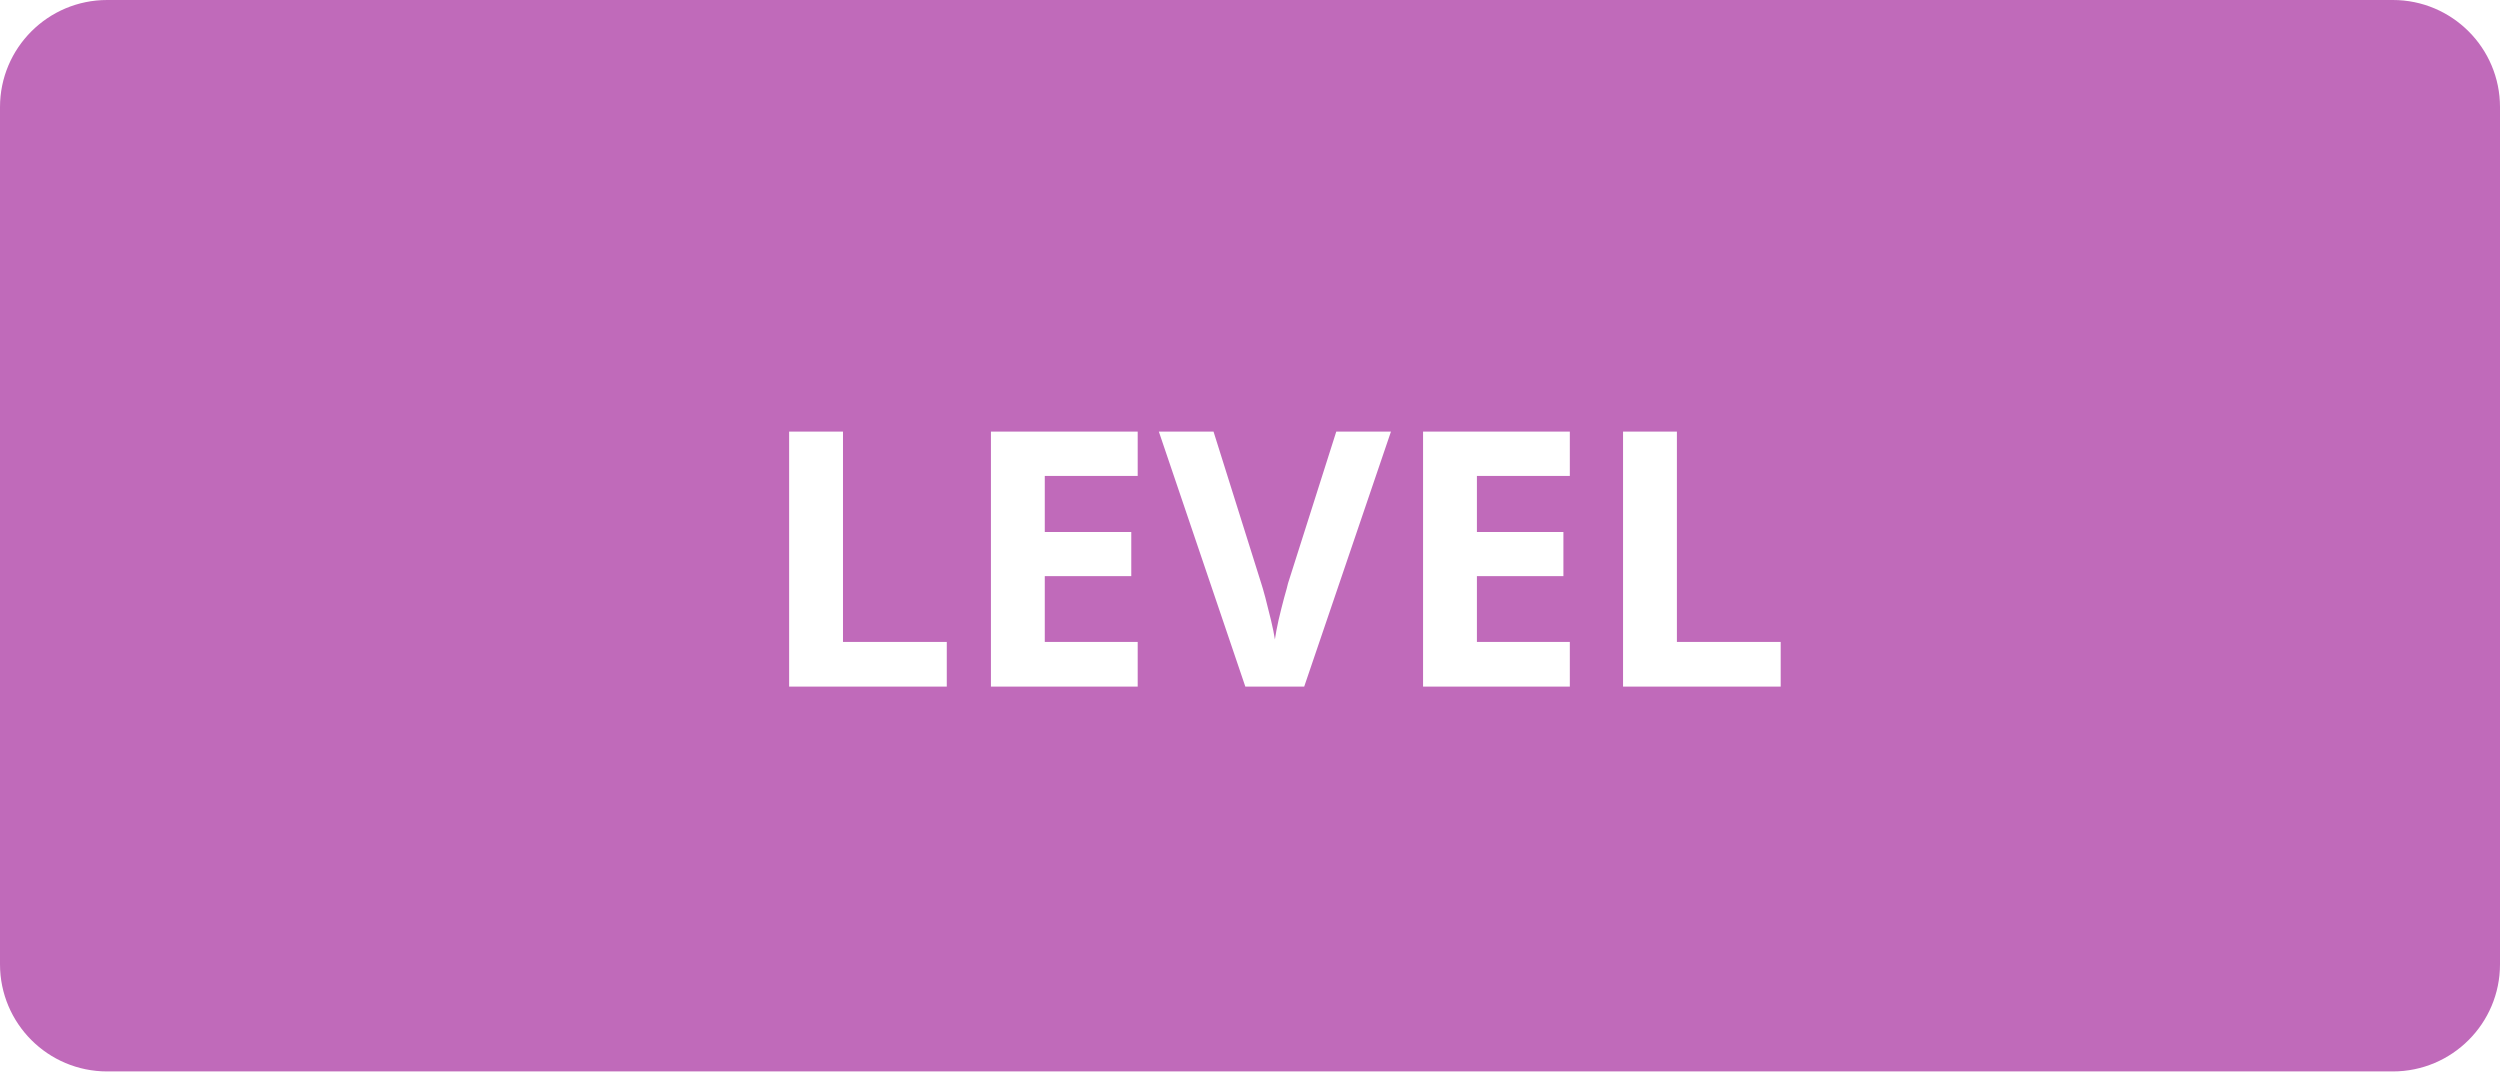
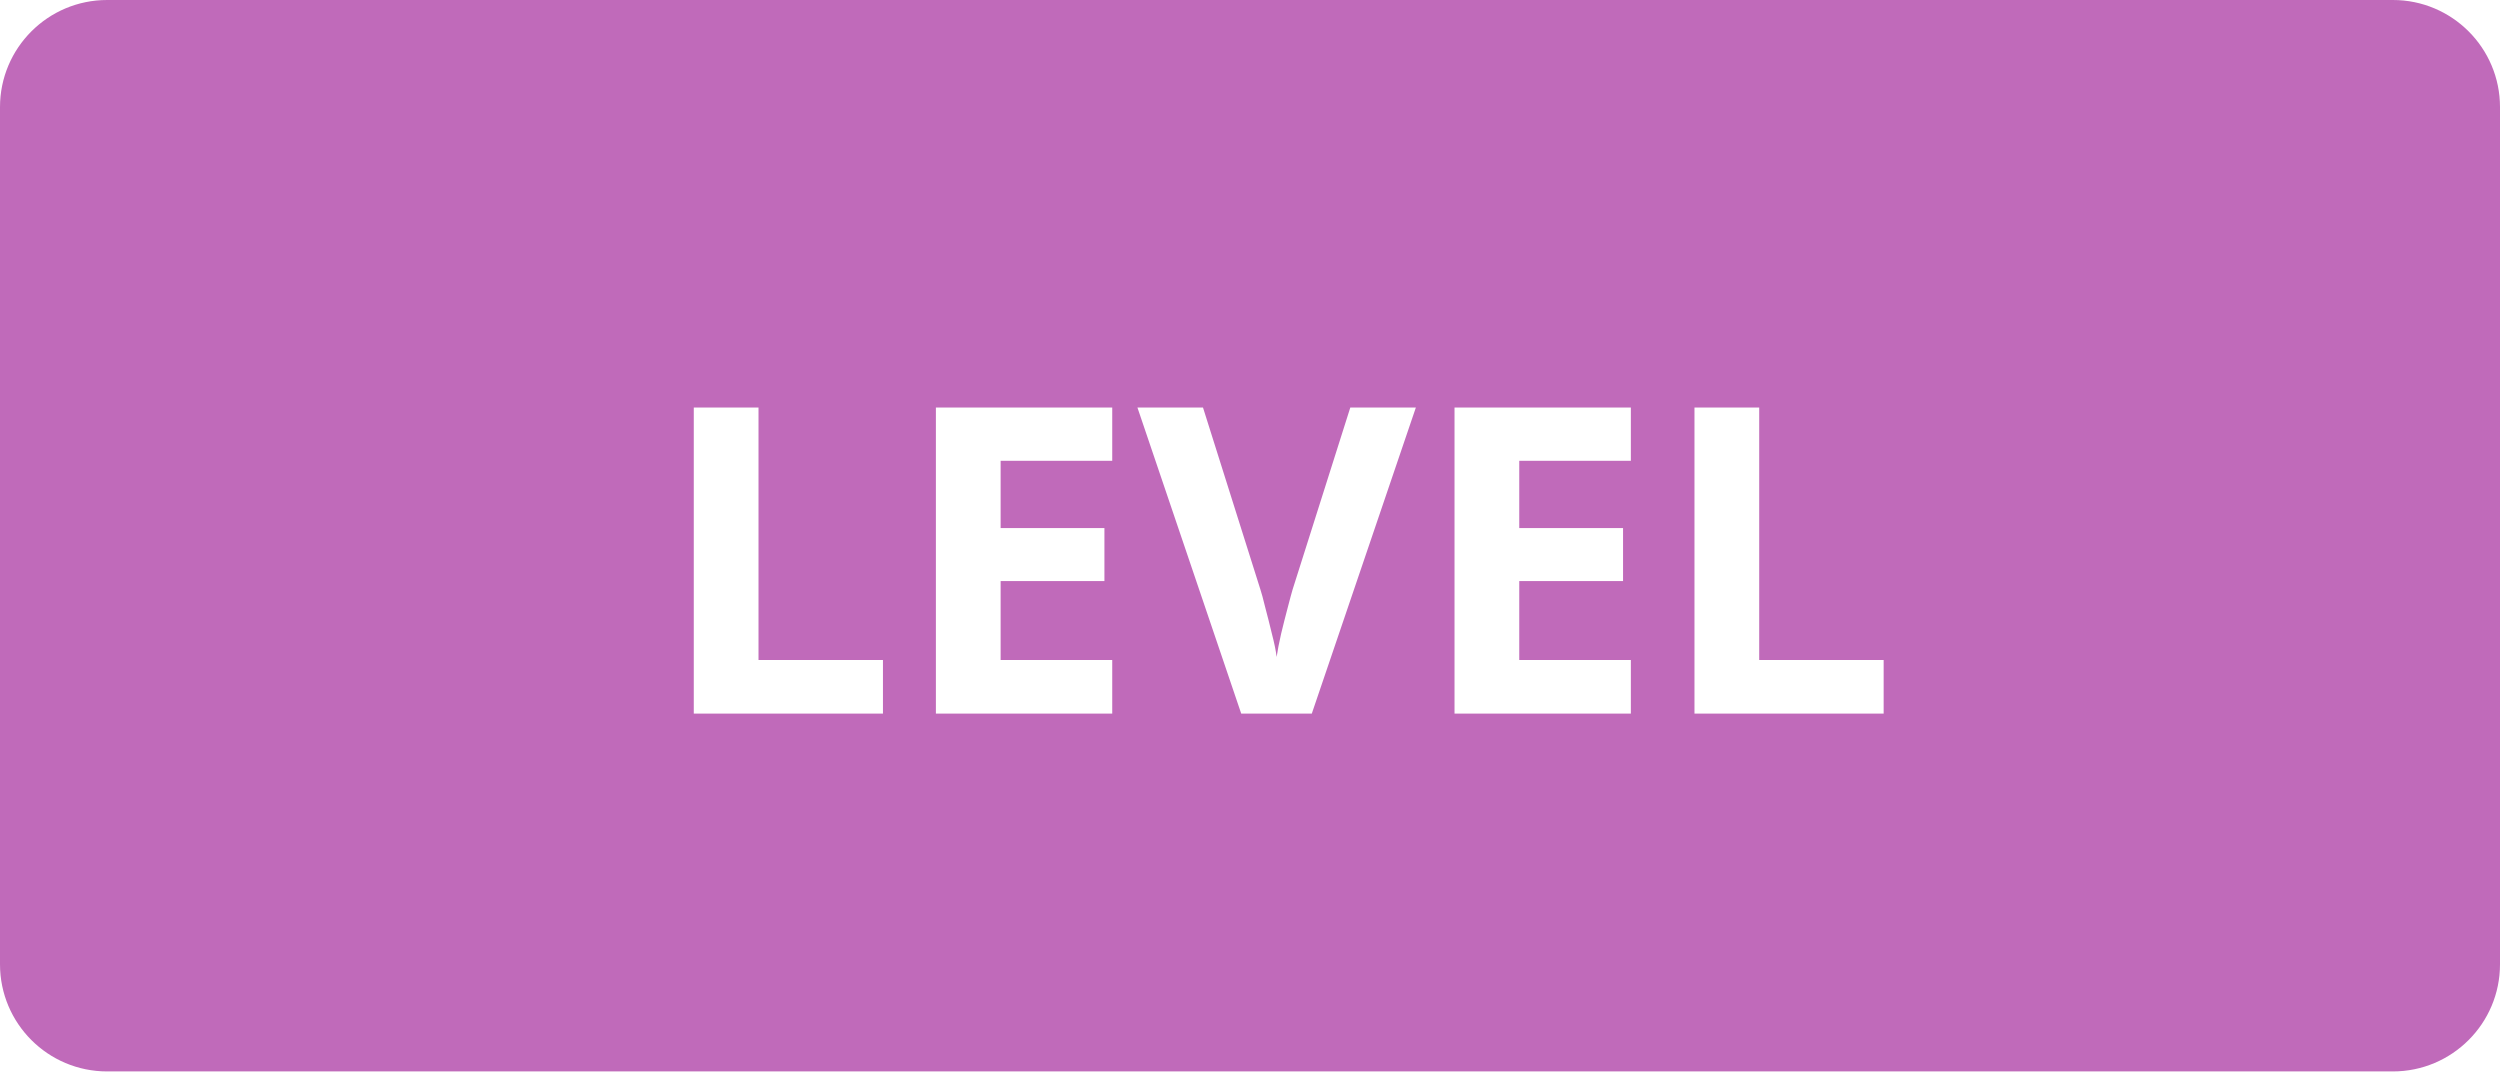
<svg xmlns="http://www.w3.org/2000/svg" viewBox="0 0 140 60" width="140px" height="60px">
  <defs />
  <rect width="140" height="60" rx="6" ry="6" style="fill: rgb(192, 106, 186); stroke: rgba(0, 0, 0, 0);" />
-   <text style="fill: rgb(255, 255, 255); font-family: &quot;Segoe UI&quot;, sans-serif; font-size: 20px; font-weight: 700; white-space: pre;" x="42.393" y="38.452">LEVEL</text>
+   <text style="fill: rgb(255, 255, 255); font-family: &quot;Segoe UI&quot;, sans-serif; font-size: 24px; font-weight: 700; white-space: pre;" x="36.695" y="39.961">LEVEL</text>
</svg>
